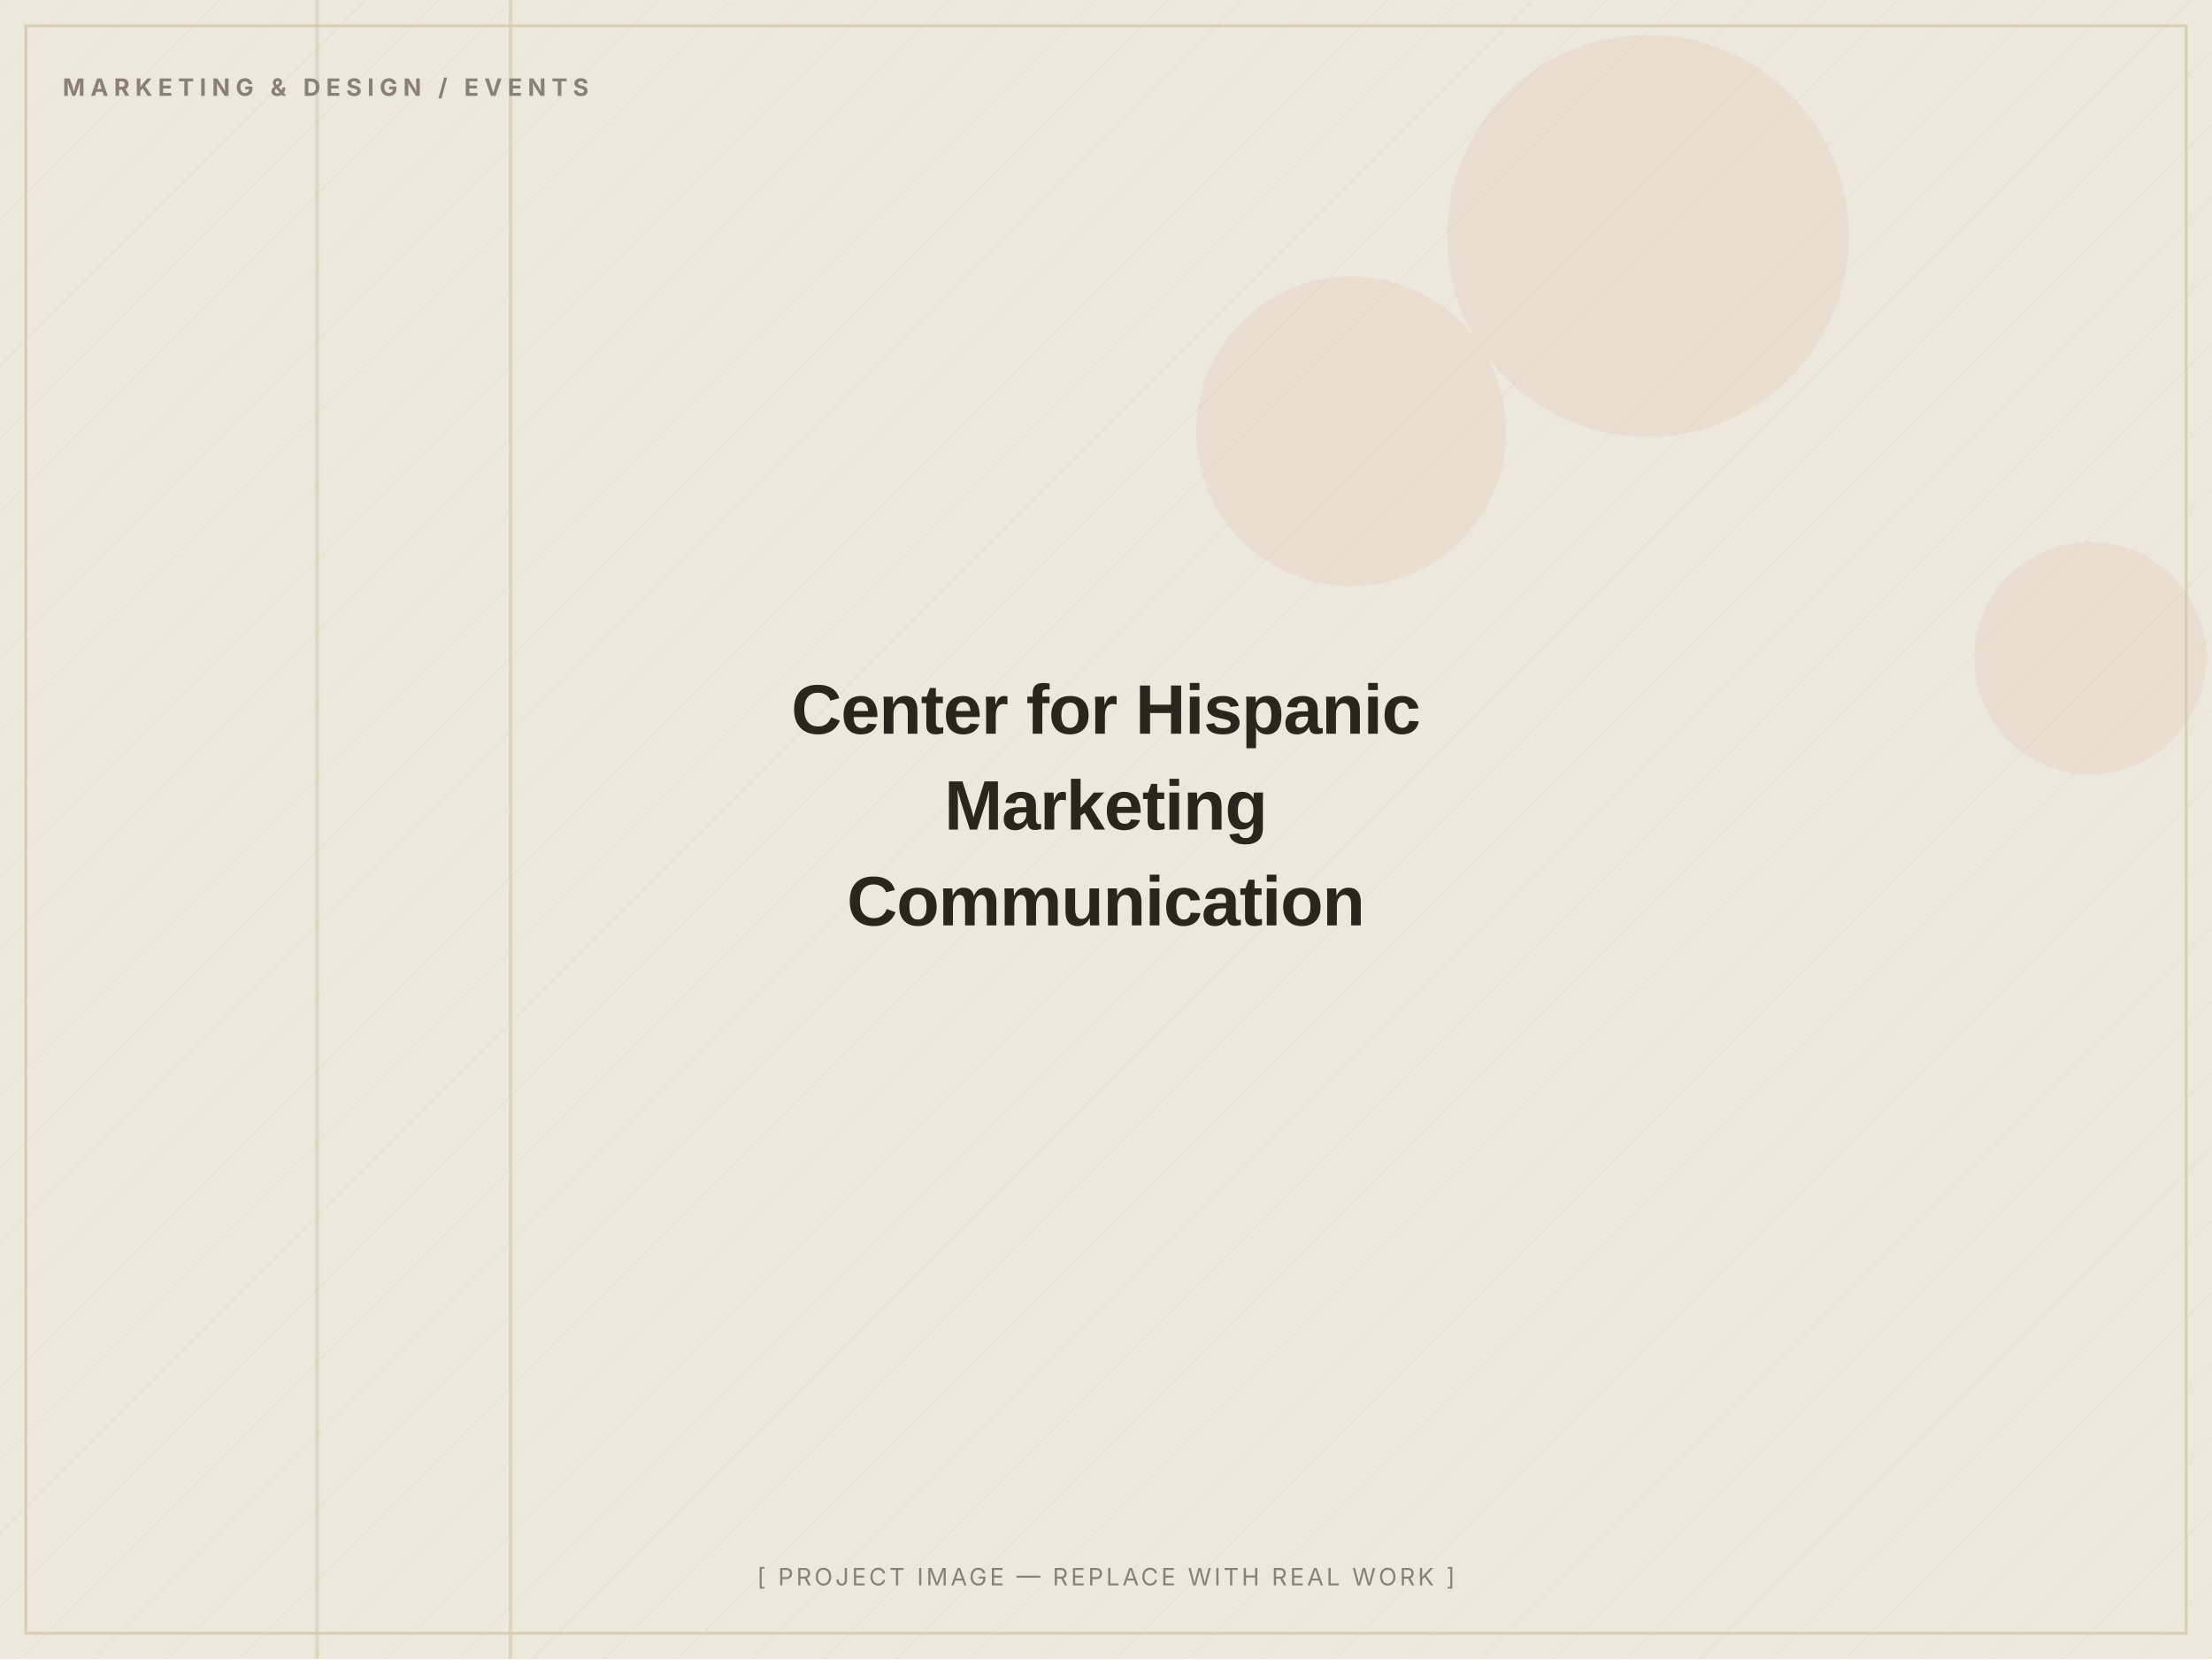
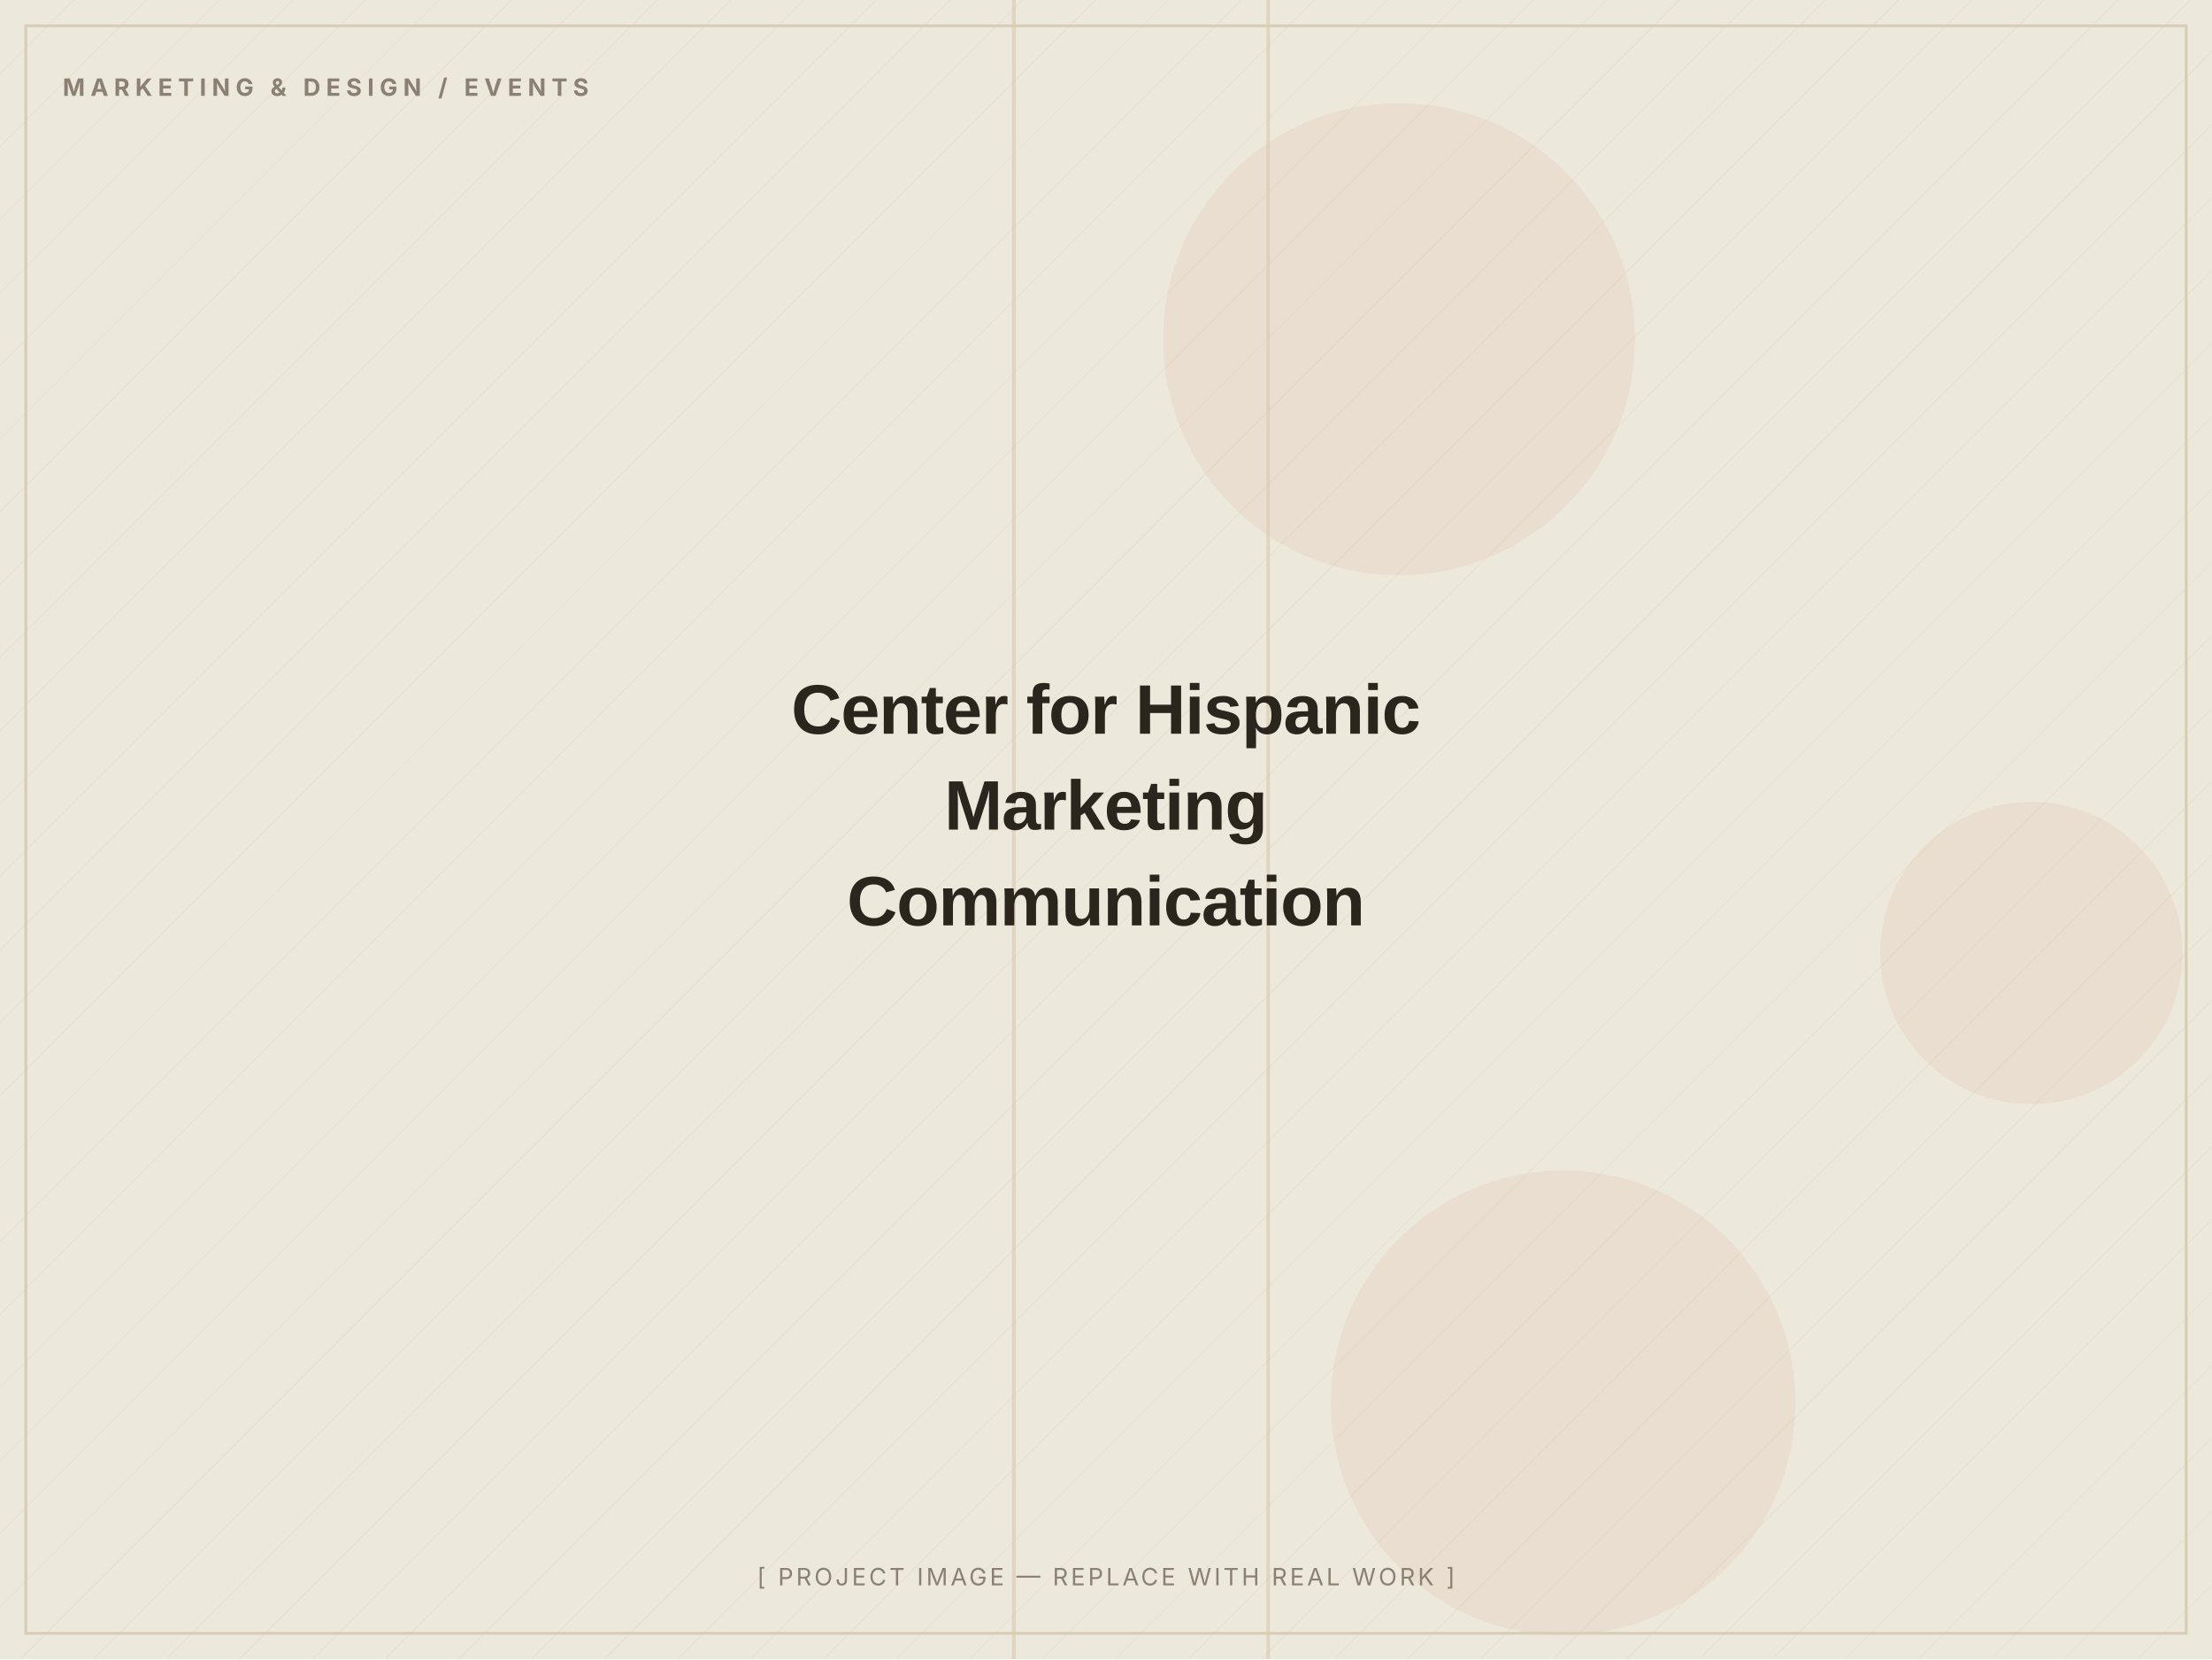
<svg xmlns="http://www.w3.org/2000/svg" width="1200" height="900" viewBox="0 0 1200 900" role="img" aria-label="Center for Hispanic Marketing Communication — placeholder image">
  <defs>
    <pattern id="d" width="28" height="28" patternUnits="userSpaceOnUse" patternTransform="rotate(45)">
      <line x1="0" y1="0" x2="0" y2="28" stroke="#D8CDB4" stroke-width="1" opacity="0.5" />
    </pattern>
  </defs>
  <rect width="1200" height="900" fill="#EDE8DC" />
  <rect width="1200" height="900" fill="url(#d)" opacity="0.55" />
-   <circle cx="1134" cy="357" r="63" fill="#C2410C" opacity="0.06" />
-   <circle cx="733" cy="234" r="84" fill="#C2410C" opacity="0.06" />
-   <circle cx="894" cy="128" r="109" fill="#C2410C" opacity="0.06" />
-   <rect x="171" y="0" width="2" height="900" fill="#D8CDB4" opacity="0.7" />
-   <rect x="276" y="0" width="2" height="900" fill="#D8CDB4" opacity="0.7" />
+   <circle cx="848" cy="761" r="126" fill="#C2410C" opacity="0.06" />
+   <circle cx="759" cy="184" r="128" fill="#C2410C" opacity="0.06" />
+   <circle cx="1102" cy="517" r="82" fill="#C2410C" opacity="0.06" />
+   <rect x="687" y="0" width="2" height="900" fill="#D8CDB4" opacity="0.7" />
+   <rect x="549" y="0" width="2" height="900" fill="#D8CDB4" opacity="0.7" />
  <rect x="14" y="14" width="1172" height="872" fill="none" stroke="#D8CDB4" stroke-width="1.5" />
  <text x="34" y="52" font-family="Inter, Arial, sans-serif" font-weight="700" font-size="13" letter-spacing="3" fill="#8A8172">MARKETING &amp; DESIGN / EVENTS</text>
  <text x="600.0" y="398.0" text-anchor="middle" font-family="Archivo, Arial, sans-serif" font-weight="800" font-size="38" letter-spacing="-0.5" fill="#2A251D">Center for Hispanic</text>
  <text x="600.0" y="450.0" text-anchor="middle" font-family="Archivo, Arial, sans-serif" font-weight="800" font-size="38" letter-spacing="-0.5" fill="#2A251D">Marketing</text>
  <text x="600.0" y="502.0" text-anchor="middle" font-family="Archivo, Arial, sans-serif" font-weight="800" font-size="38" letter-spacing="-0.5" fill="#2A251D">Communication</text>
  <text x="600.0" y="860" text-anchor="middle" font-family="Inter, Arial, sans-serif" font-size="13" letter-spacing="1.5" fill="#8A8172">[ PROJECT IMAGE — REPLACE WITH REAL WORK ]</text>
</svg>
